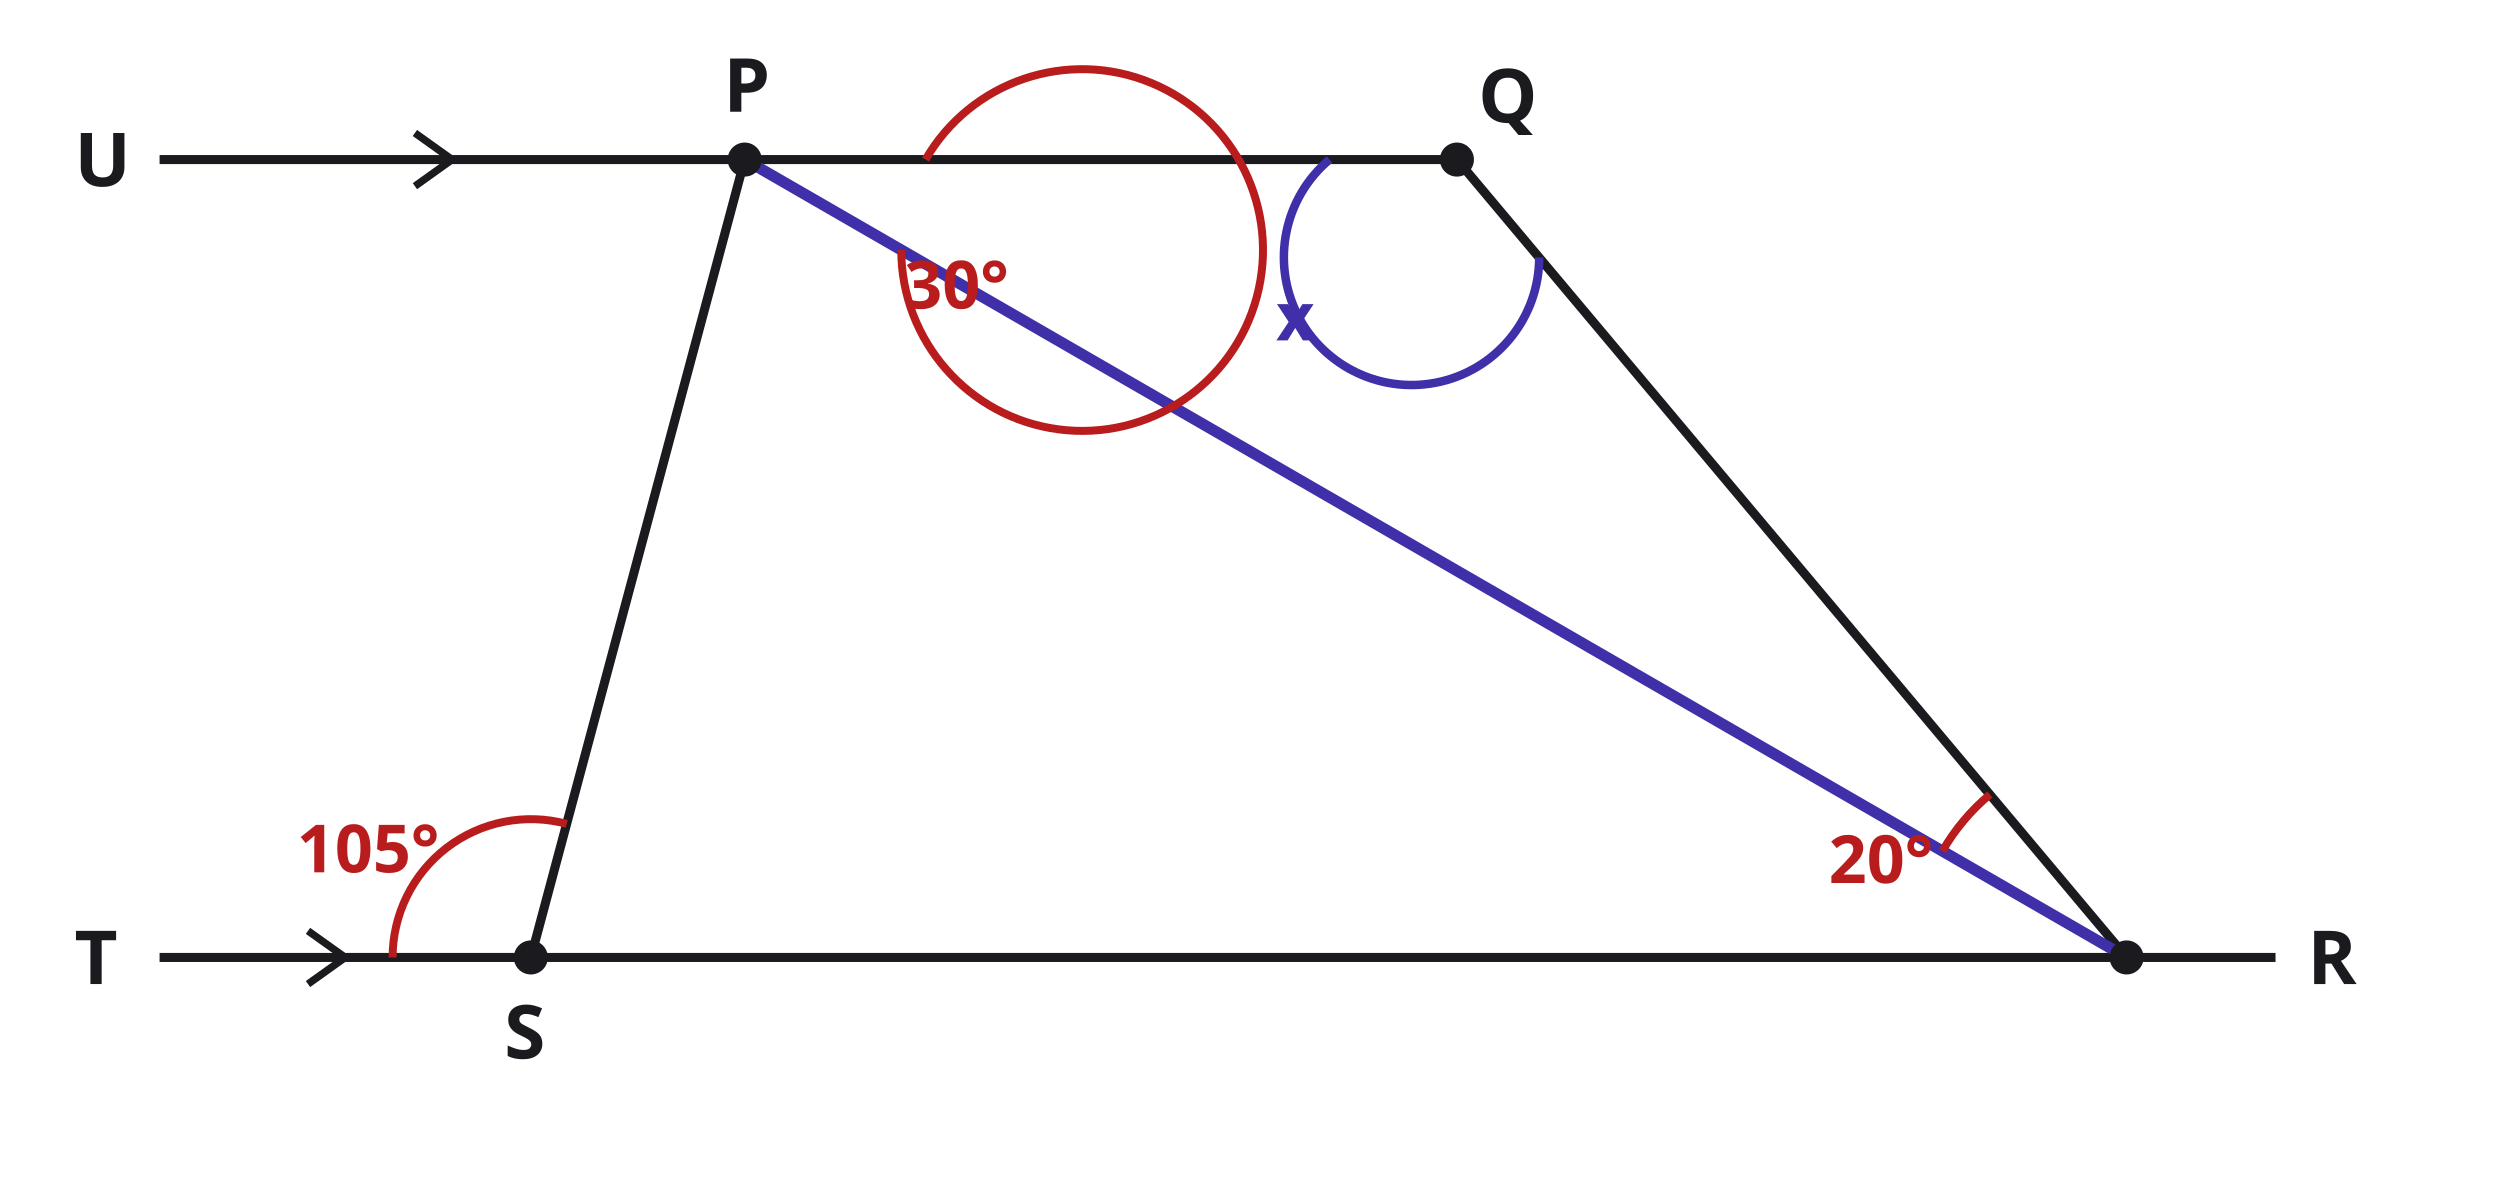
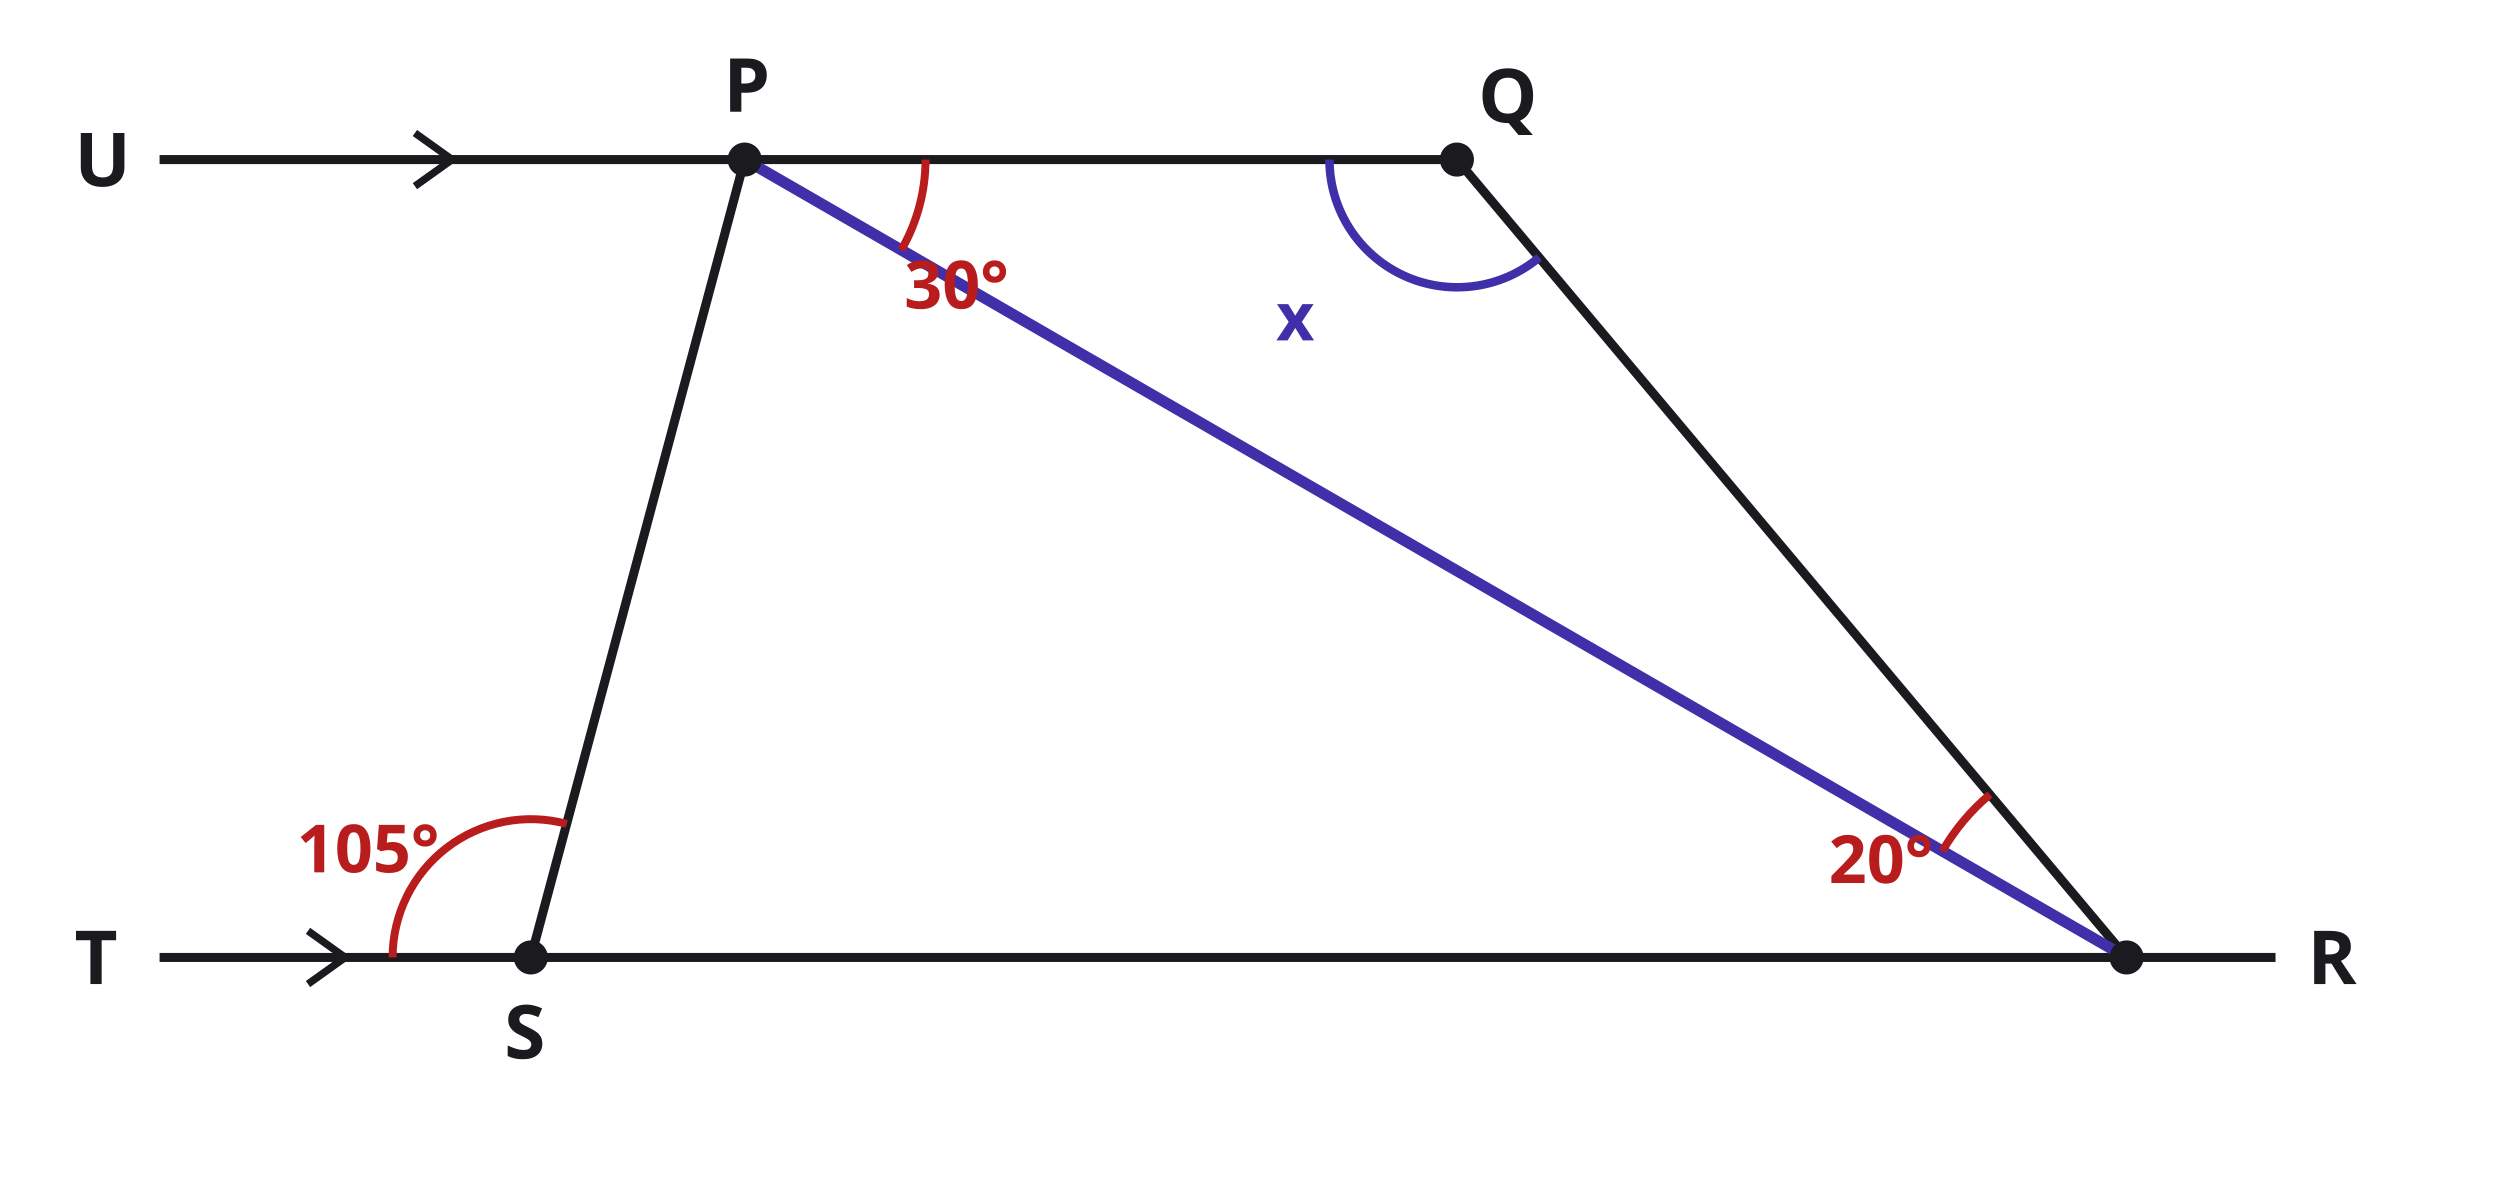
<svg xmlns="http://www.w3.org/2000/svg" viewBox="0 0 470 225" width="470" height="225" role="img" aria-label="Two parallel lines U P Q and T S R with P joined to S and to R and Q joined to R; the angle T S P is 105 degrees, the angle Q P R is 30 degrees and the angle P R Q is 20 degrees">
  <g fill="none" stroke="#1a1a1f" stroke-width="1.7">
    <path d="M30.0 30.0 H273.9" />
    <path d="M30.0 180.0 H427.8" />
    <path d="M140.0 30.0 L99.8 180.0" />
    <path d="M273.9 30.0 L399.8 180.0" />
  </g>
  <path d="M140.0 30.0 L399.8 180.0" fill="none" stroke="#3f2fa8" stroke-width="2.1" />
  <g fill="none" stroke="#1a1a1f" stroke-width="1.4">
    <path d="M78.0 25.0 l7 5 l-7 5" />
    <path d="M57.9 175.0 l7 5 l-7 5" />
  </g>
  <g fill="none" stroke="#b91c1c" stroke-width="1.5">
    <path d="M73.81 180.00 A26 26 0 0 1 106.54 154.89" />
    <path d="M365.17 160.00 A40 40 0 0 1 374.10 149.36" />
-     <path d="M169.44 47.00 A34 34 0 1 0 174.00 30.00" />
+     <path d="M169.44 47.00 A34 34 0 0 0 174.00 30.00" />
  </g>
-   <path d="M249.94 30.00 A24 24 0 1 0 289.37 48.39" fill="none" stroke="#3f2fa8" stroke-width="1.6" />
+   <path d="M249.94 30.00 A24 24 0 0 0 289.37 48.39" fill="none" stroke="#3f2fa8" stroke-width="1.6" />
  <g fill="#1a1a1f">
    <circle cx="140.0" cy="30.0" r="3.2" />
    <circle cx="273.9" cy="30.0" r="3.2" />
    <circle cx="399.8" cy="180.0" r="3.2" />
    <circle cx="99.8" cy="180.0" r="3.2" />
  </g>
  <g font-family="system-ui, sans-serif" font-size="14" font-weight="700" fill="#1a1a1f">
    <text x="14.0" y="35.0">U</text>
    <text x="136.0" y="21.0">P</text>
    <text x="277.9" y="23.0">Q</text>
    <text x="14.0" y="185.0">T</text>
    <text x="94.8" y="199.0">S</text>
    <text x="433.8" y="185.0">R</text>
  </g>
  <g font-family="system-ui, sans-serif" font-size="12.5" font-weight="700">
    <text x="55.8" y="164.0" fill="#b91c1c">105°</text>
    <text x="343.8" y="166.0" fill="#b91c1c">20°</text>
    <text x="170.0" y="58.0" fill="#b91c1c">30°</text>
    <text x="239.9" y="64.0" fill="#3f2fa8">x</text>
  </g>
</svg>
